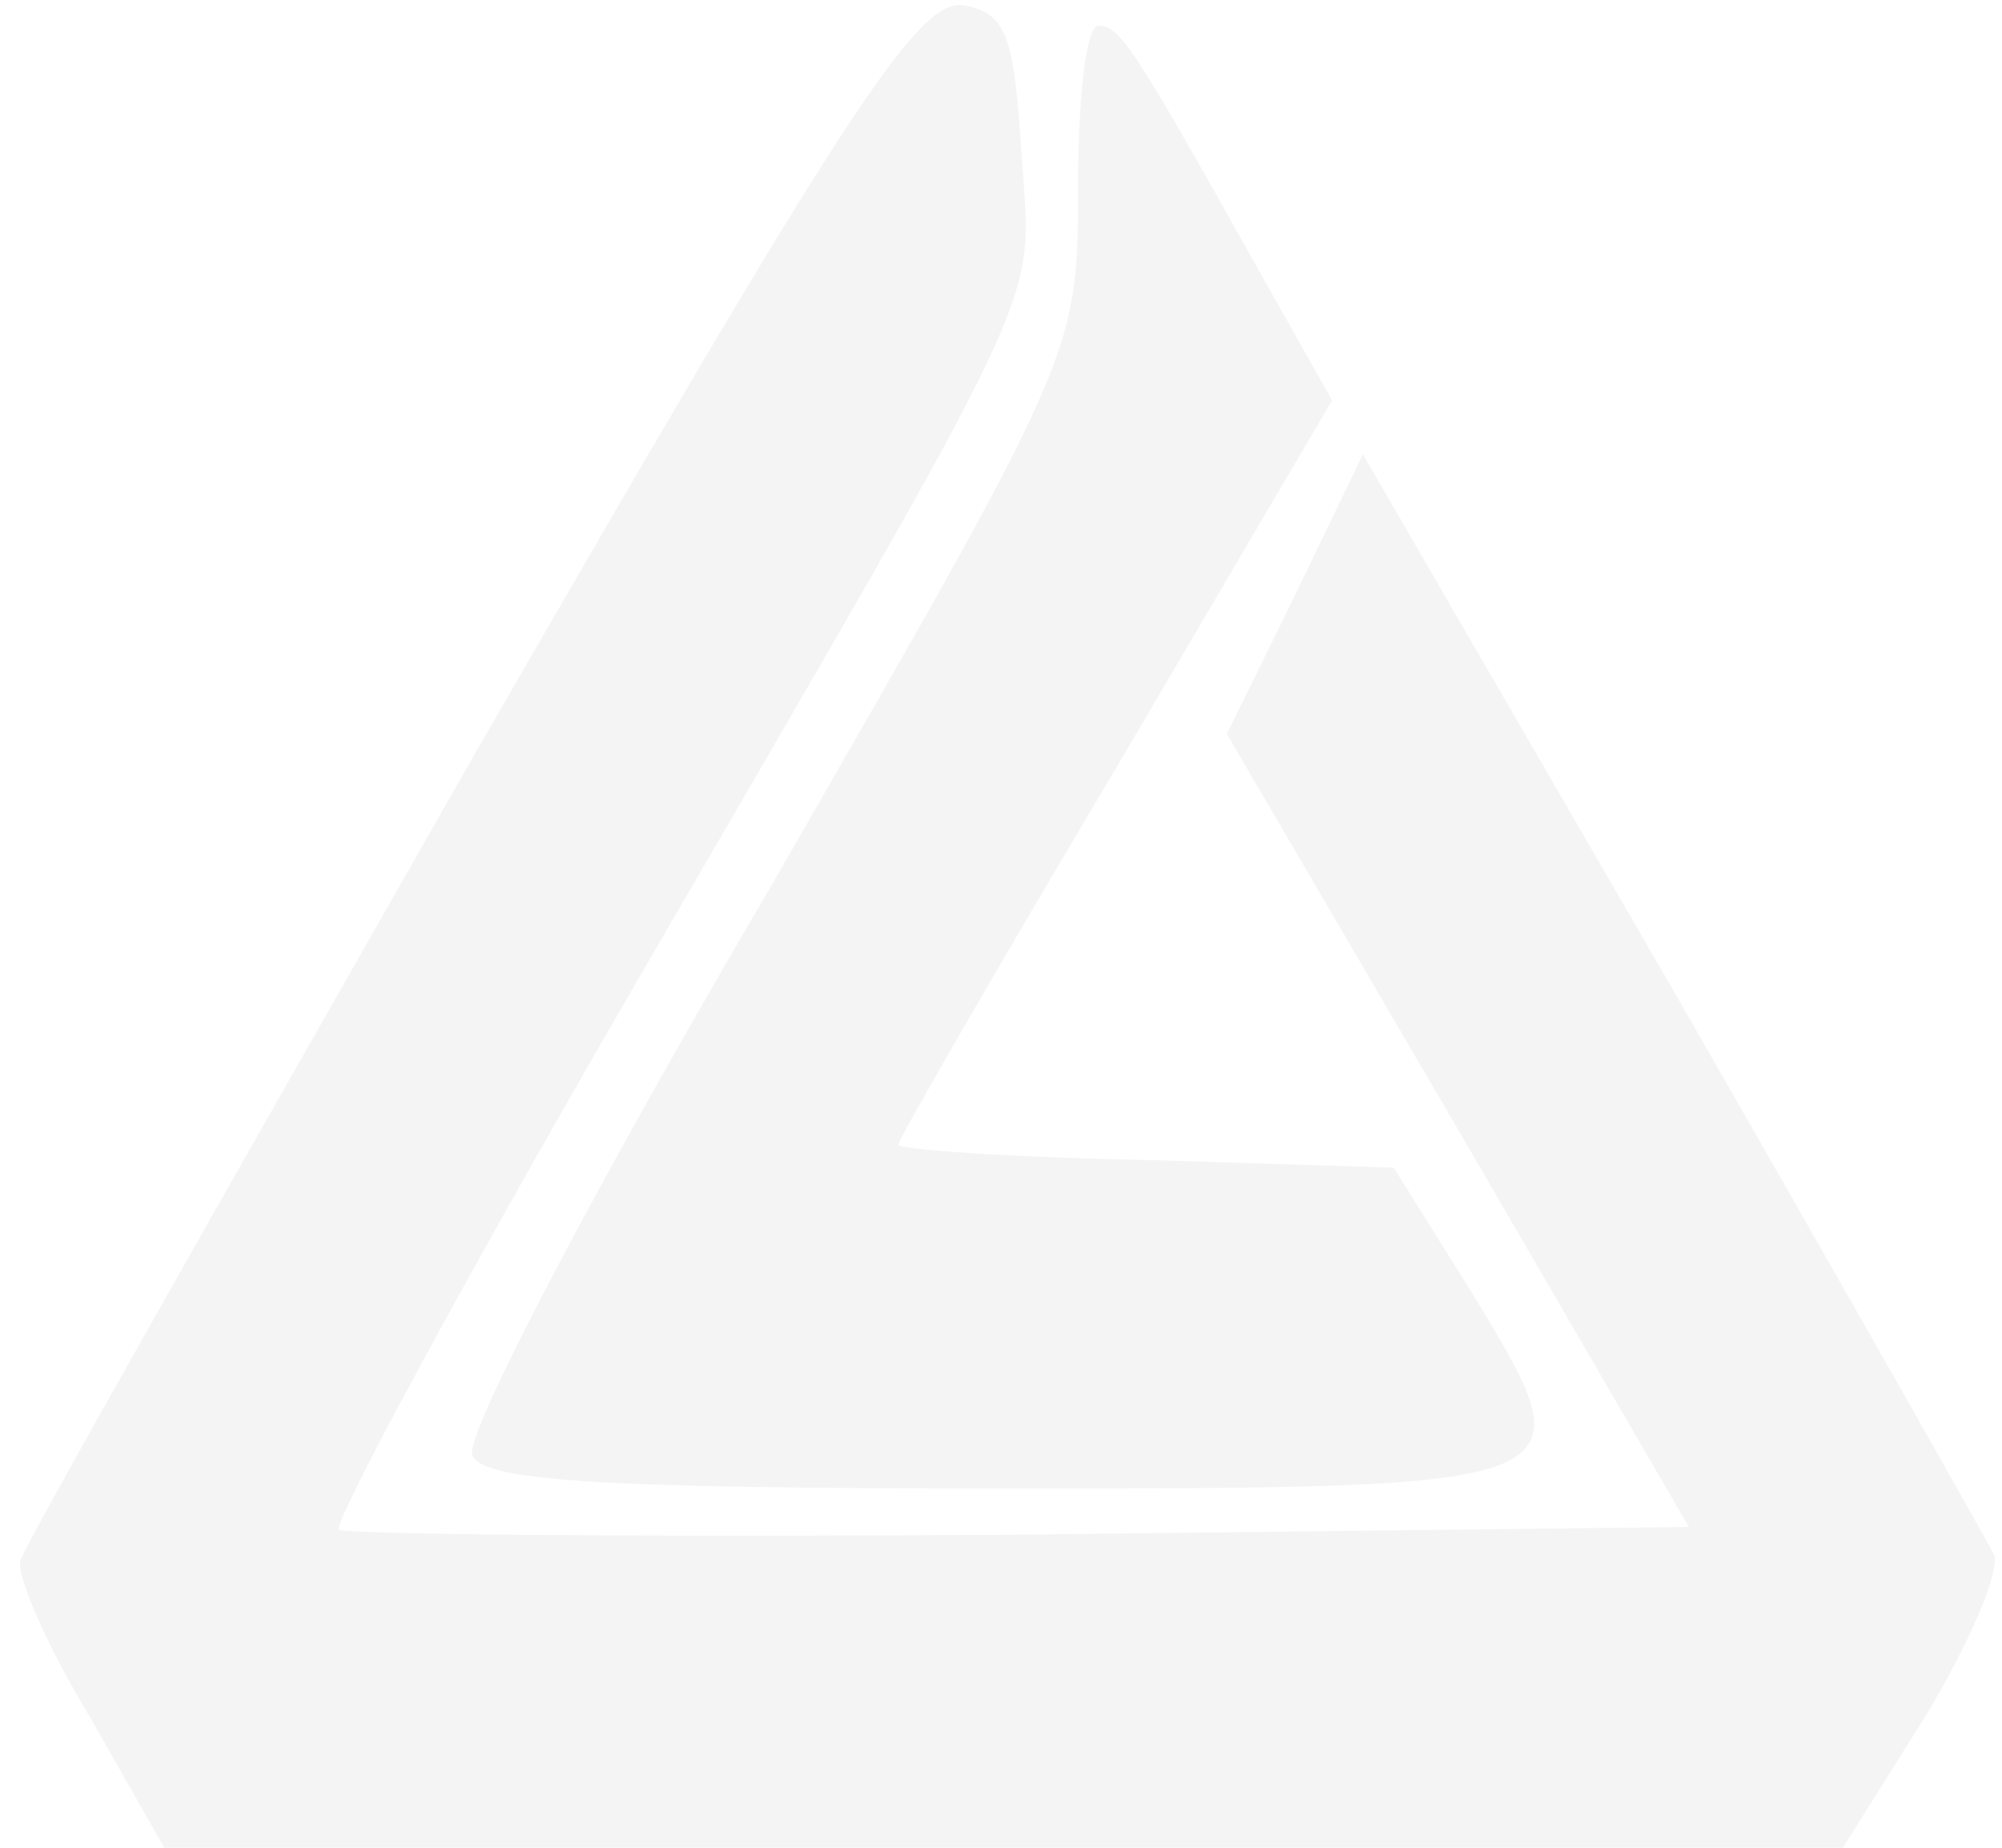
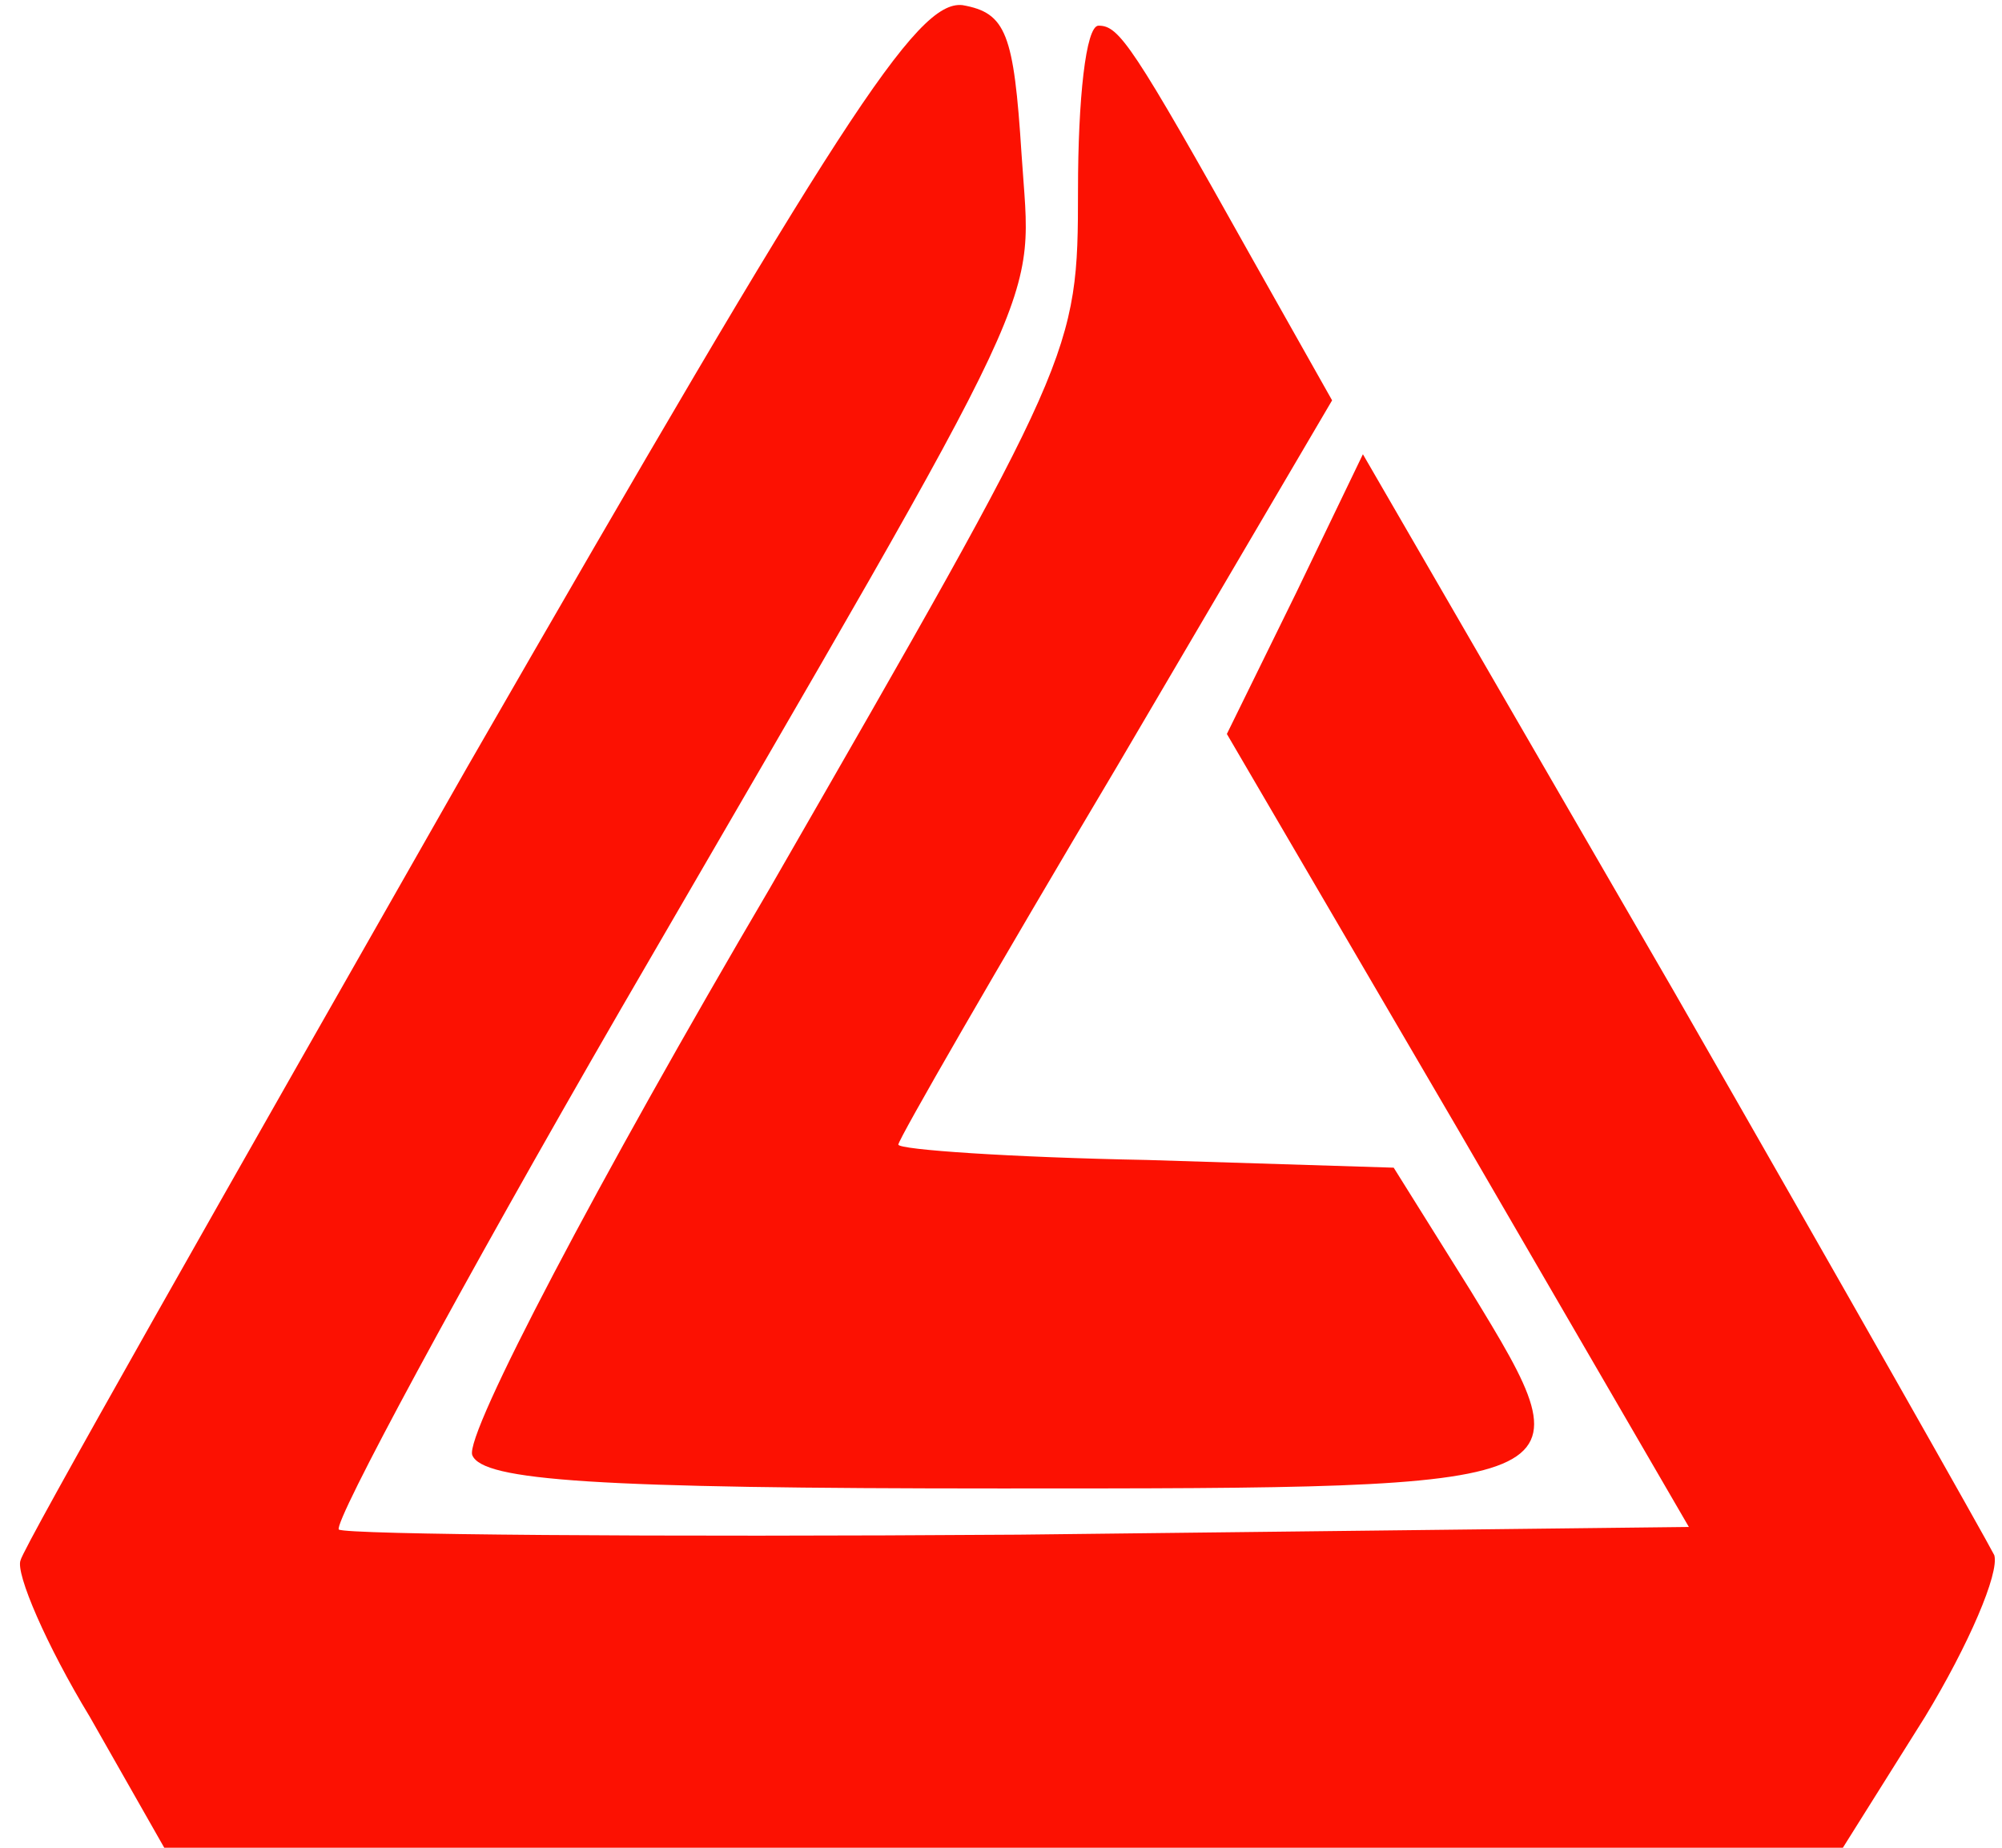
<svg xmlns="http://www.w3.org/2000/svg" version="1.0" viewBox="0 0 78 72" preserveAspectRatio="xMidYMid meet">
-   <g transform="translate(0,72) scale(0.1,-0.1)" fill="#f5f4f4" stroke="none">
+   <g transform="translate(0,72) scale(0.1,-0.1)" fill="#fc1102" stroke="none">
    <path d="M182 421 c-94 -165 -173 -304 -174 -309 -2 -5 10 -33 27 -61 l29 -51 327 0 327 0 32 51 c17 28 29 56 27 63 -3 6 -59 105 -125 220 l-121 209 -26 -54 -27 -55 90 -154 90 -155 -261 -3 c-143 -1 -262 0 -265 2 -2 3 47 94 110 203 170 293 160 271 156 333 -3 47 -6 55 -23 58 -18 2 -48 -45 -193 -297z" />
    <path d="M420 646 c0 -64 -1 -65 -120 -272 -67 -114 -119 -213 -116 -221 4 -10 48 -13 206 -13 230 0 230 0 183 77 l-30 48 -96 3 c-53 1 -97 4 -97 6 0 2 38 68 85 147 l84 143 -31 55 c-47 84 -52 91 -60 91 -5 0 -8 -29 -8 -64z" />
  </g>
</svg>
